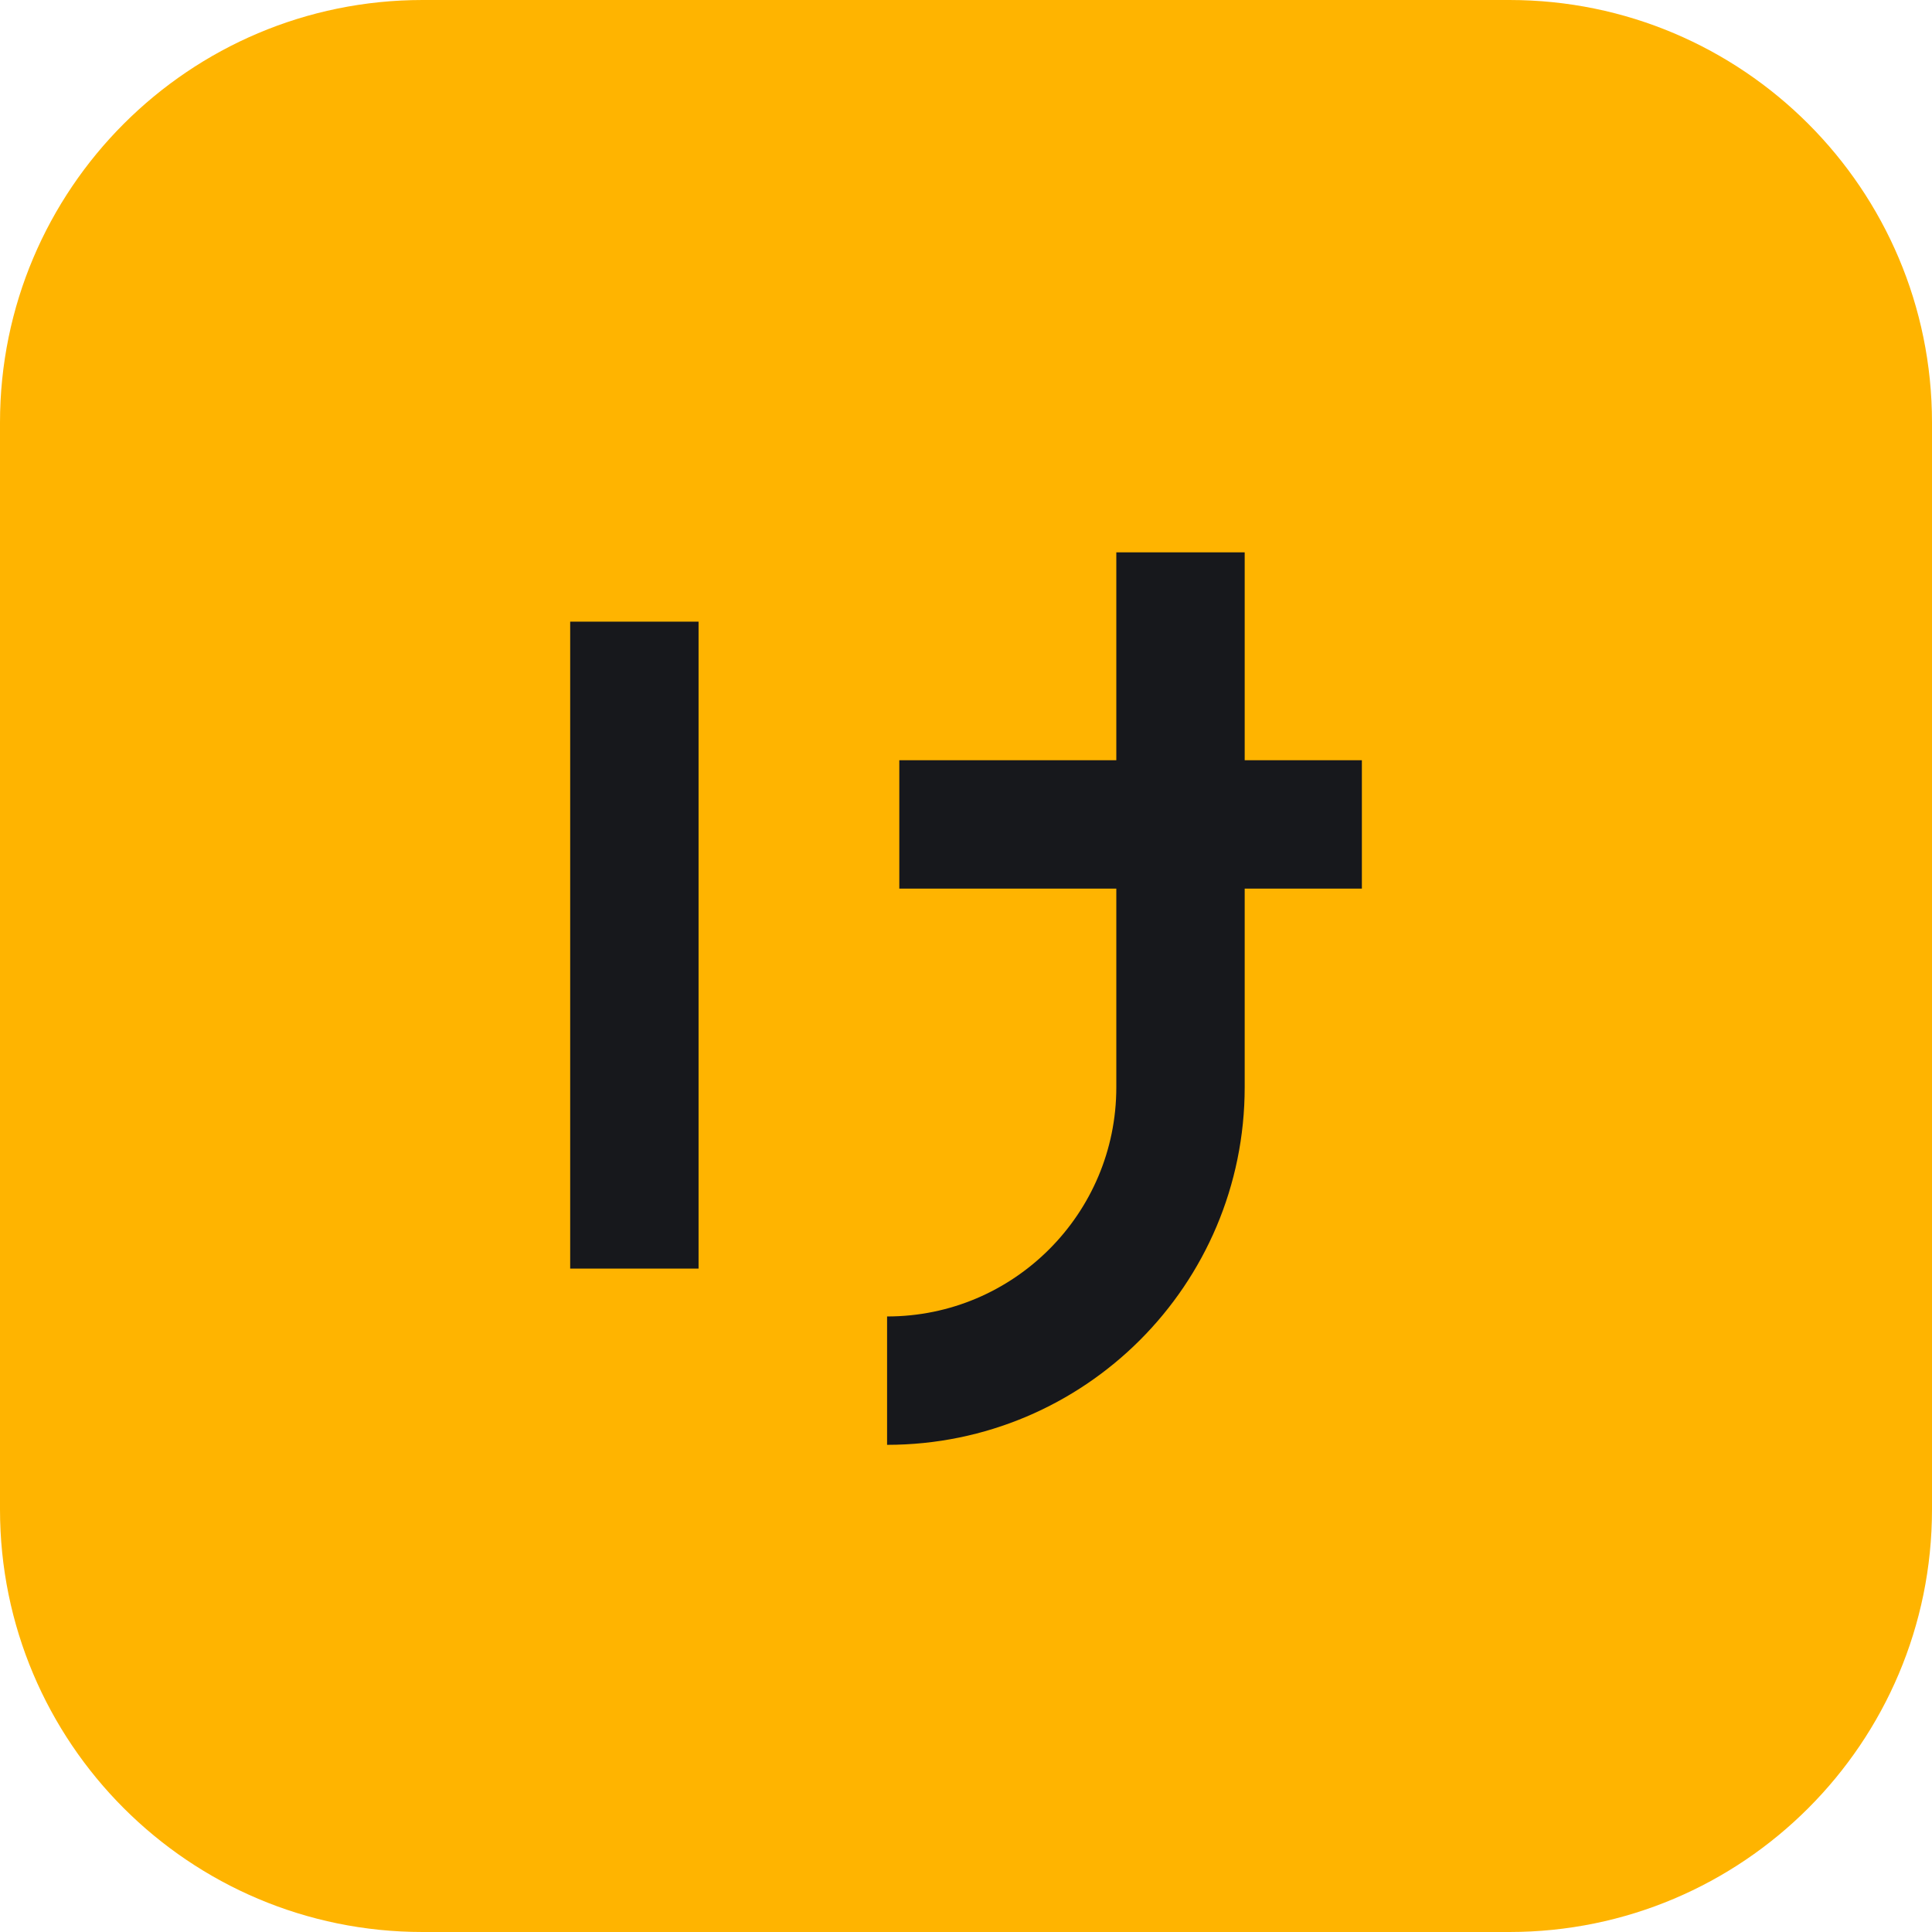
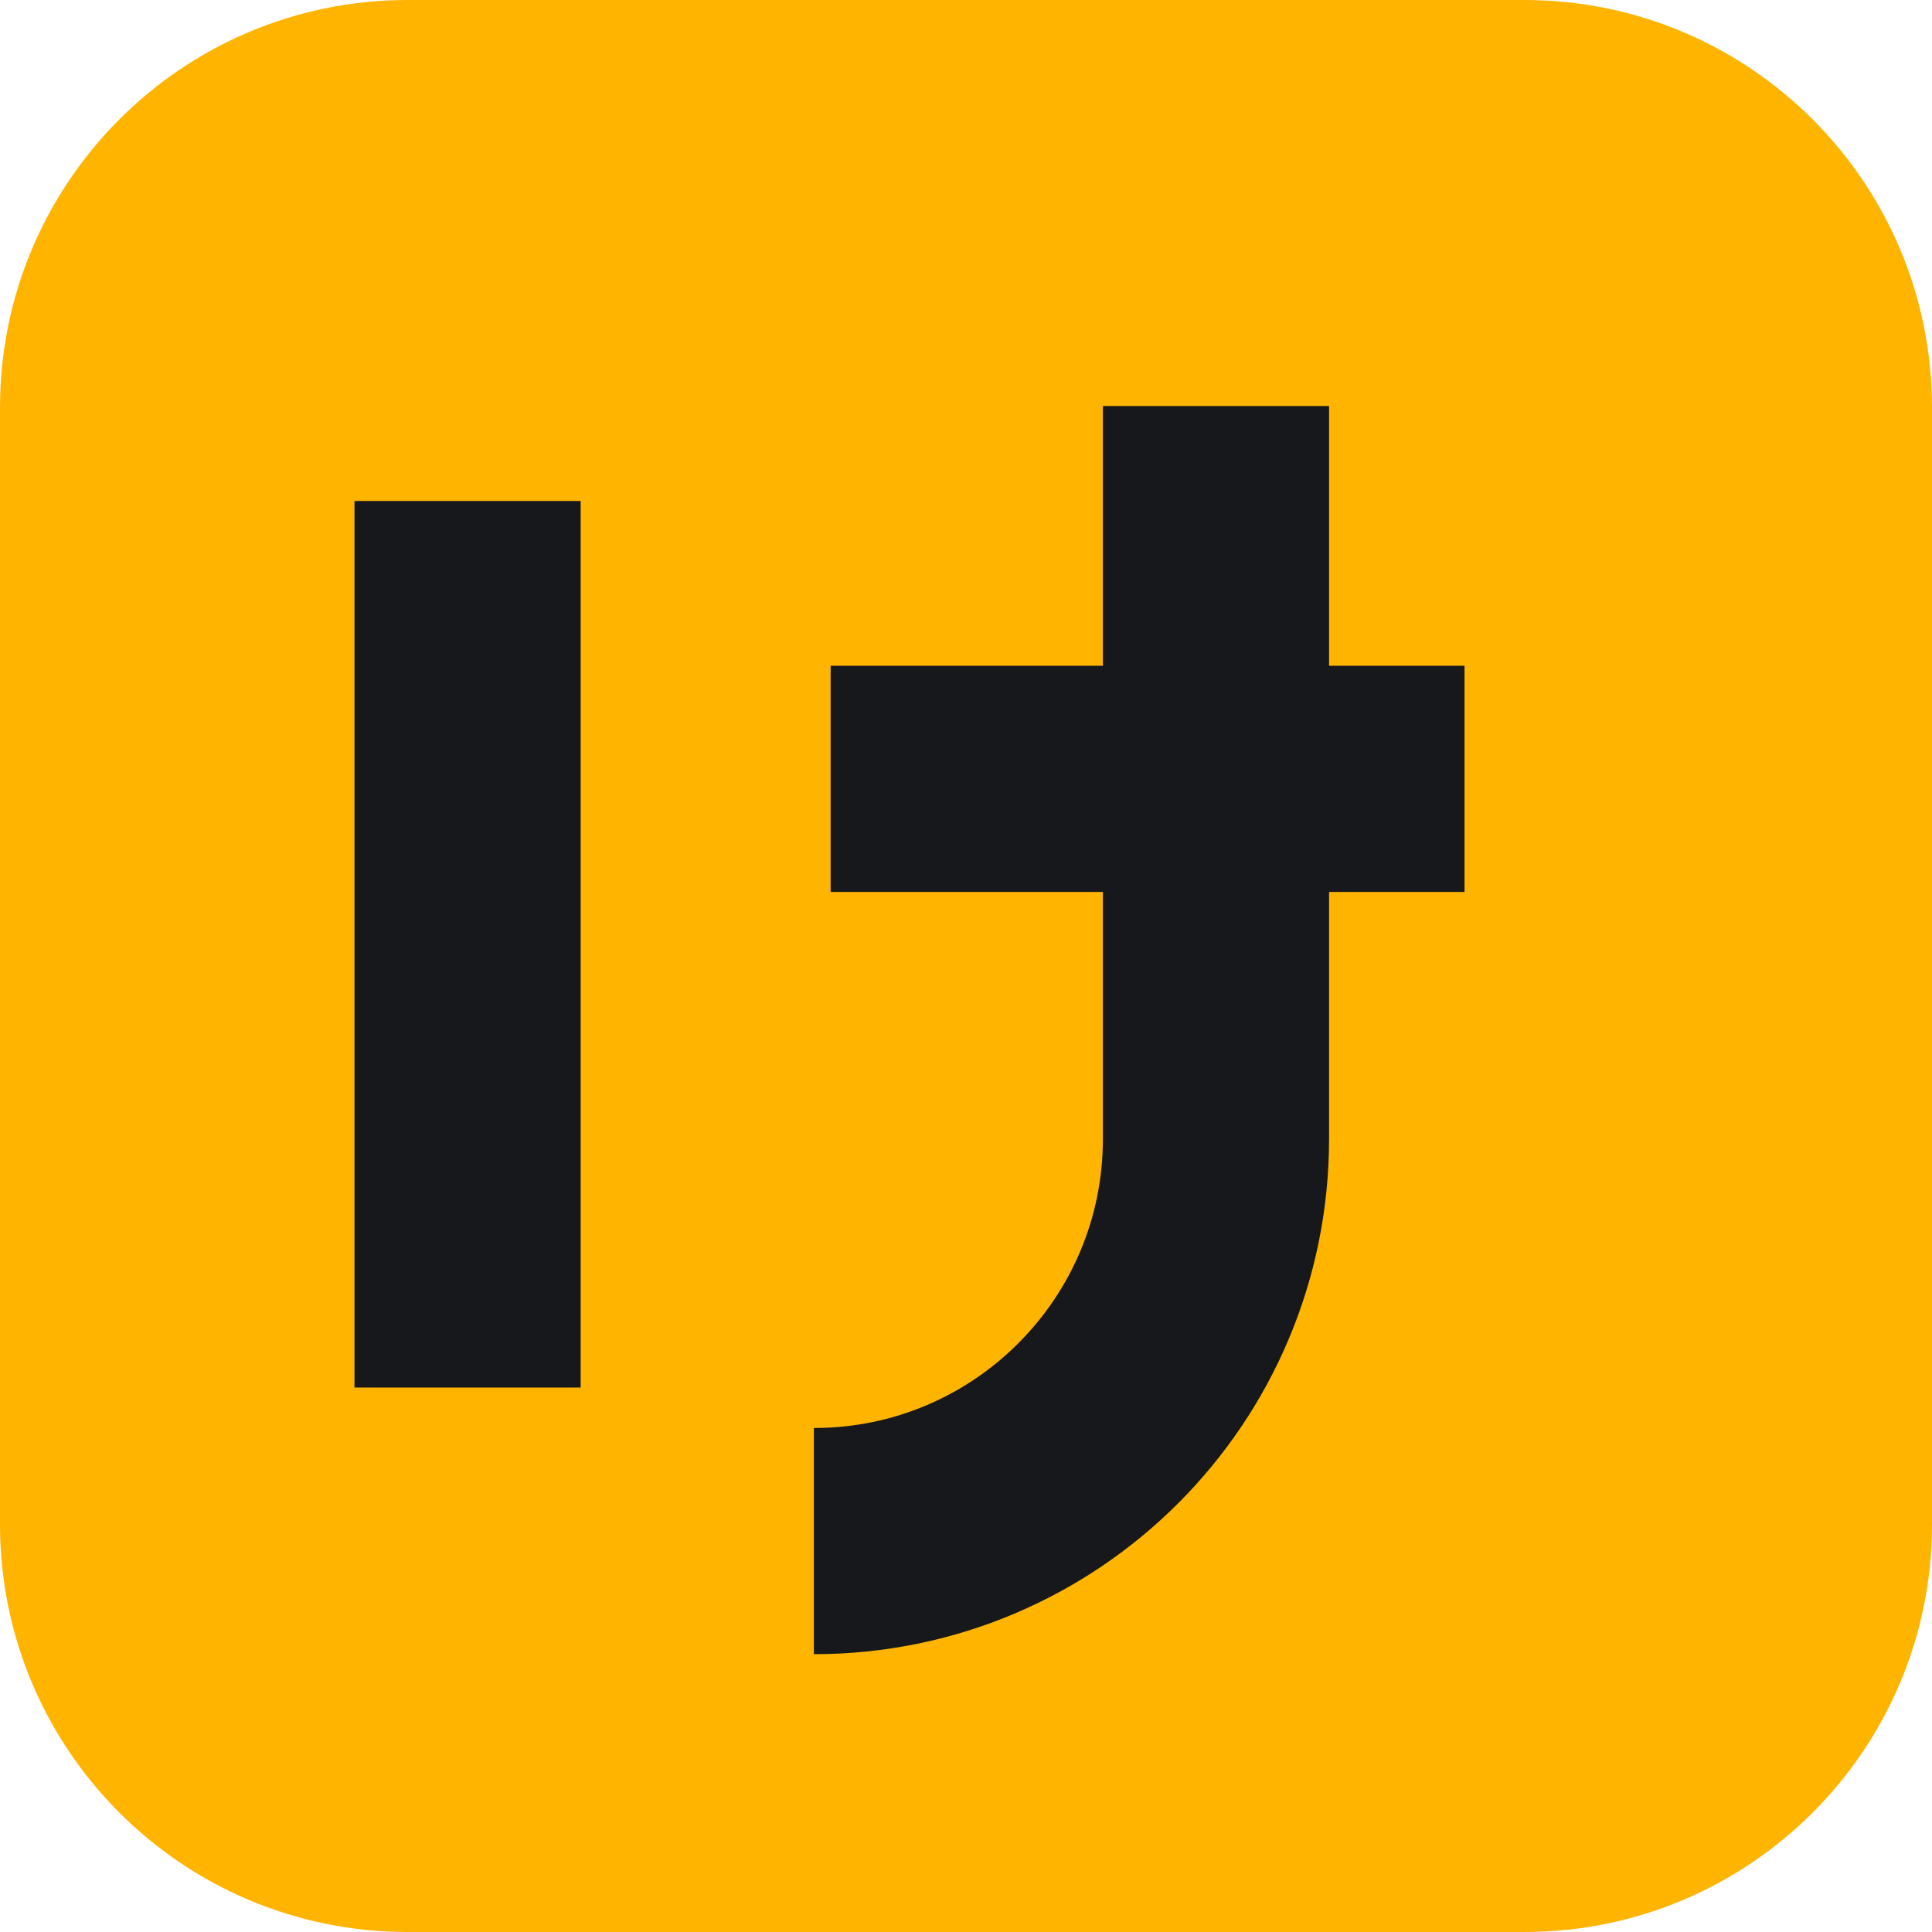
<svg xmlns="http://www.w3.org/2000/svg" viewBox="0 0 512 512">
-   <rect width="512" height="512" rx="112" fill="#FFB400" />
-   <style>.s{fill:none;stroke:#17181C;stroke-width:21px}</style>
-   <g transform="translate(256 256) scale(1.62) translate(-120.6 -104.5)">
+   <rect width="512" height="512" rx="108" fill="#FFB400" />
+   <style>.s{fill:none;stroke:#17181C;stroke-width:27px;stroke-linecap:butt}</style>
+   <g transform="translate(256 258) scale(2.22) translate(-125.85 -104.58)">
    <path class="s" d="M66.35,48.17v105.83" />
    <path class="s" d="M109.69,81.34h75.67" />
    <path class="s" d="M155.69,36.83v87.5c0,26.51-21.49,48-48,48" />
  </g>
</svg>
